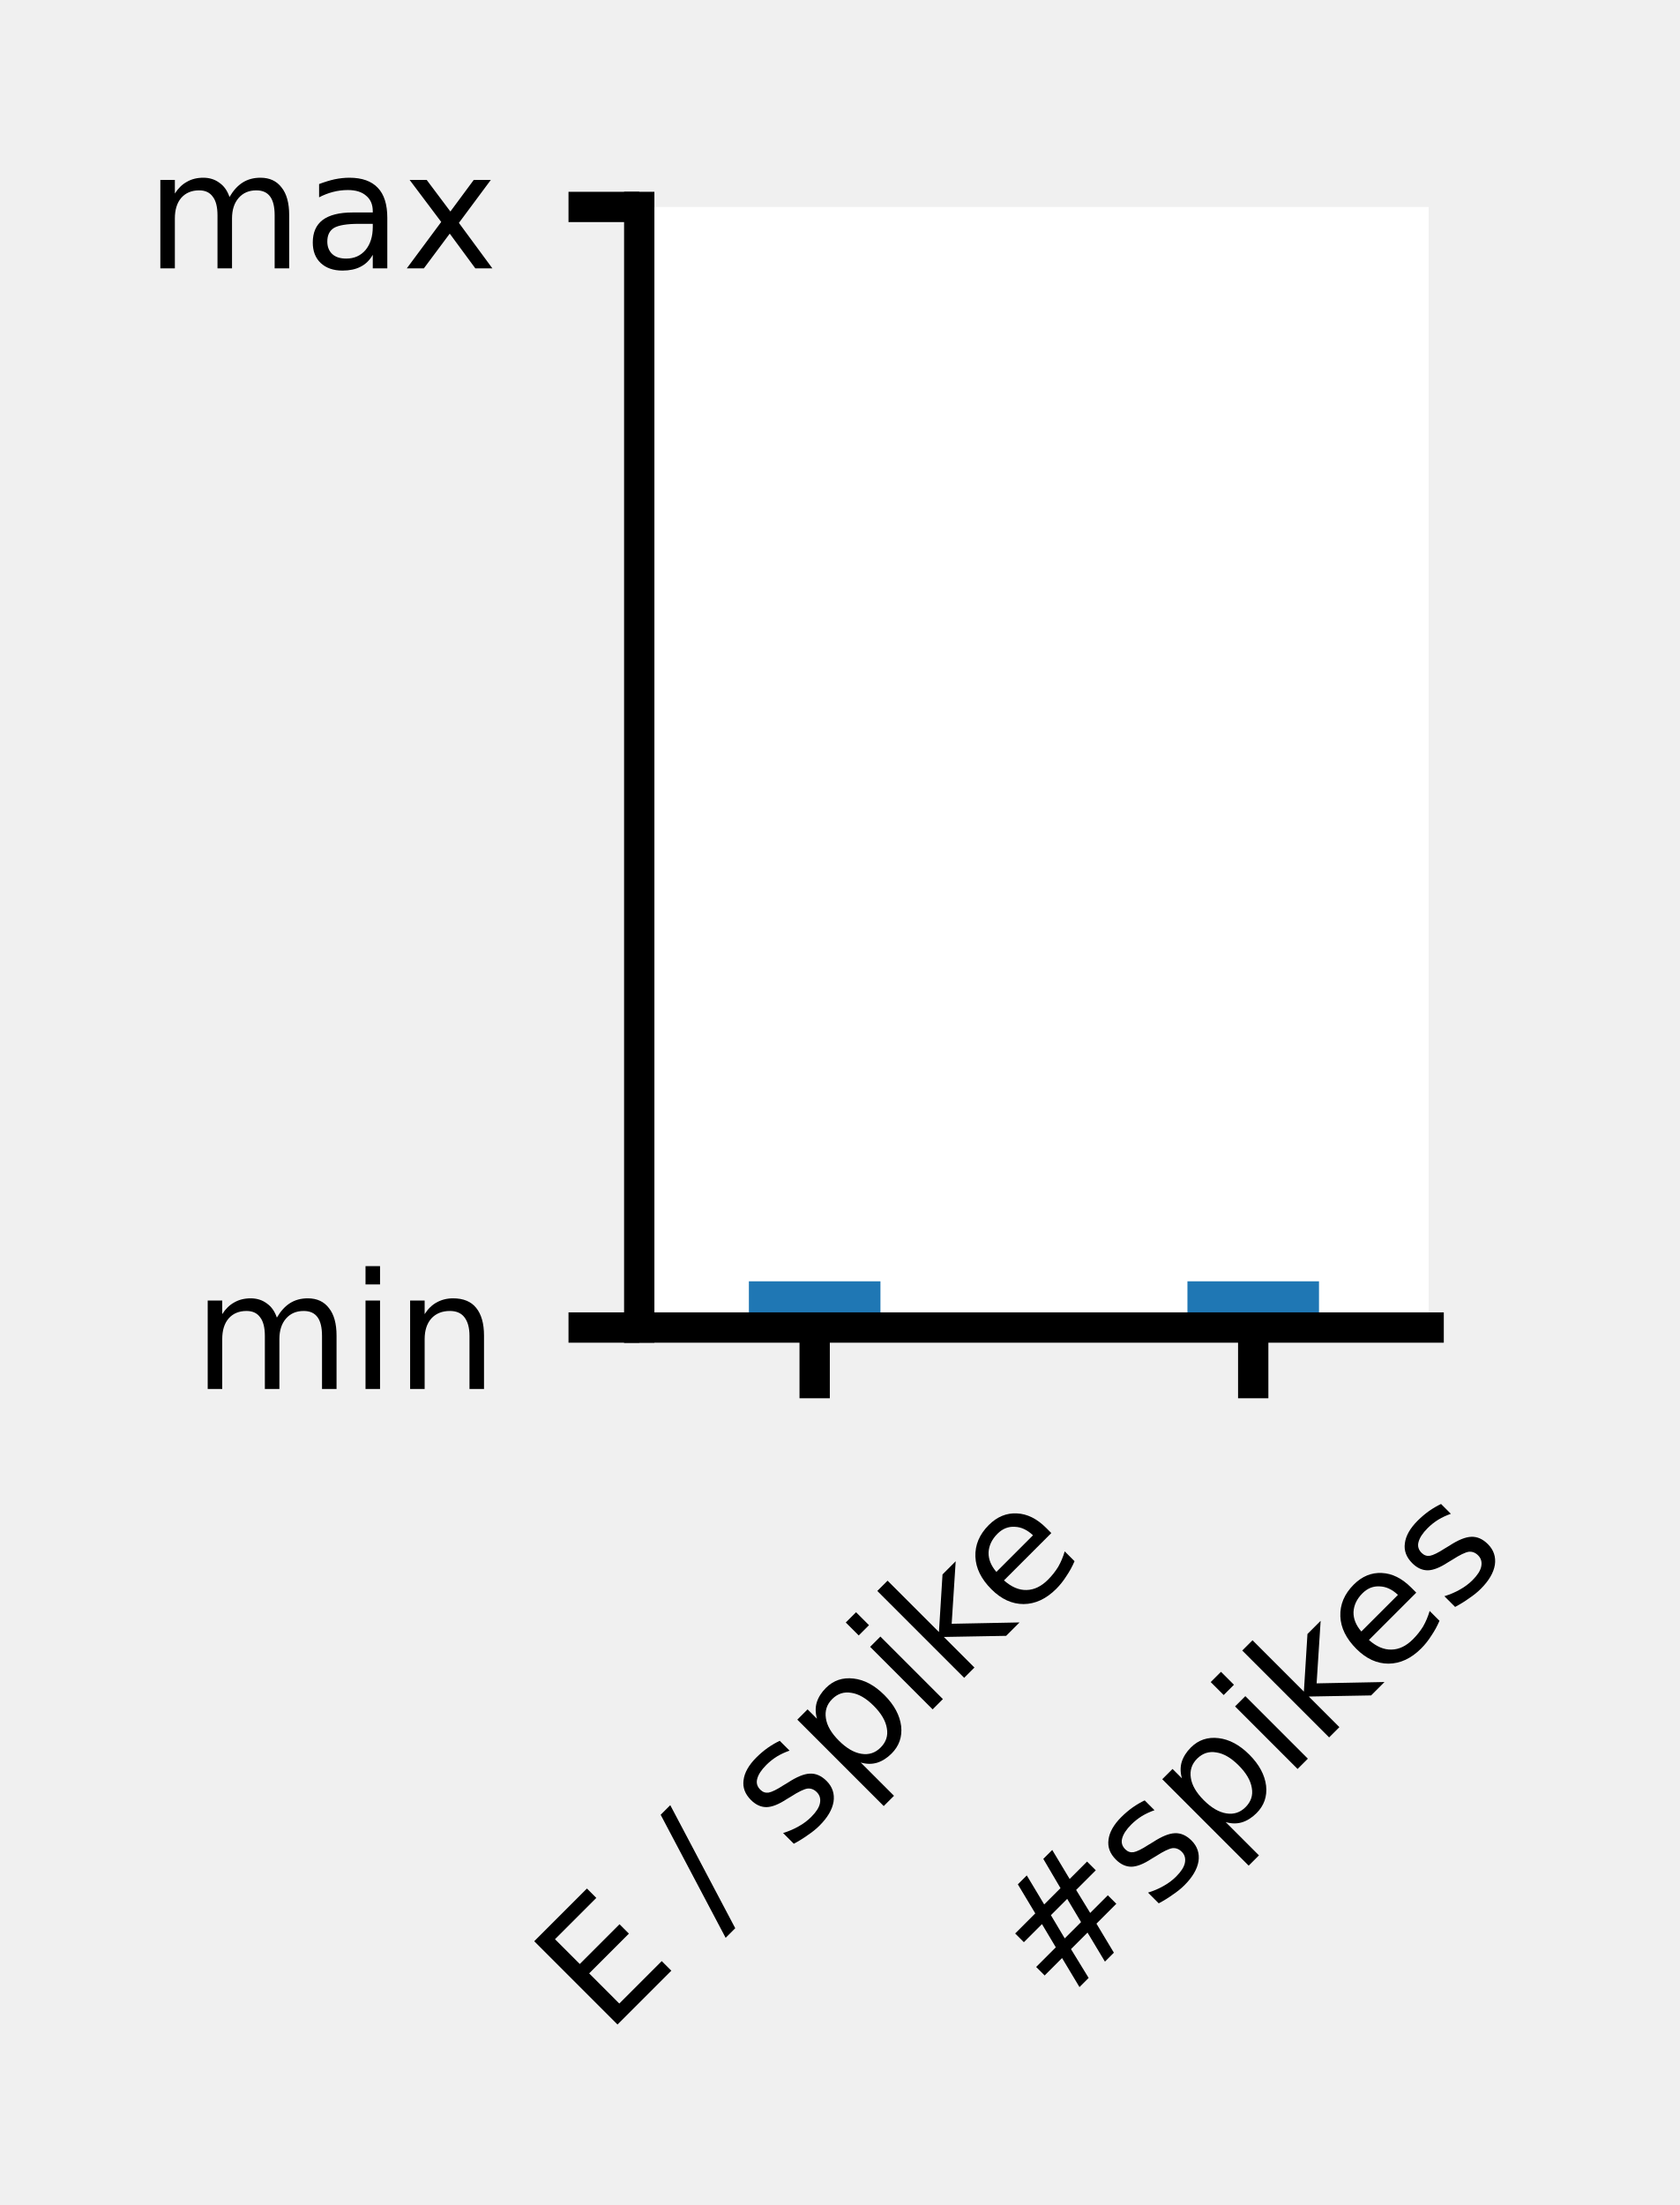
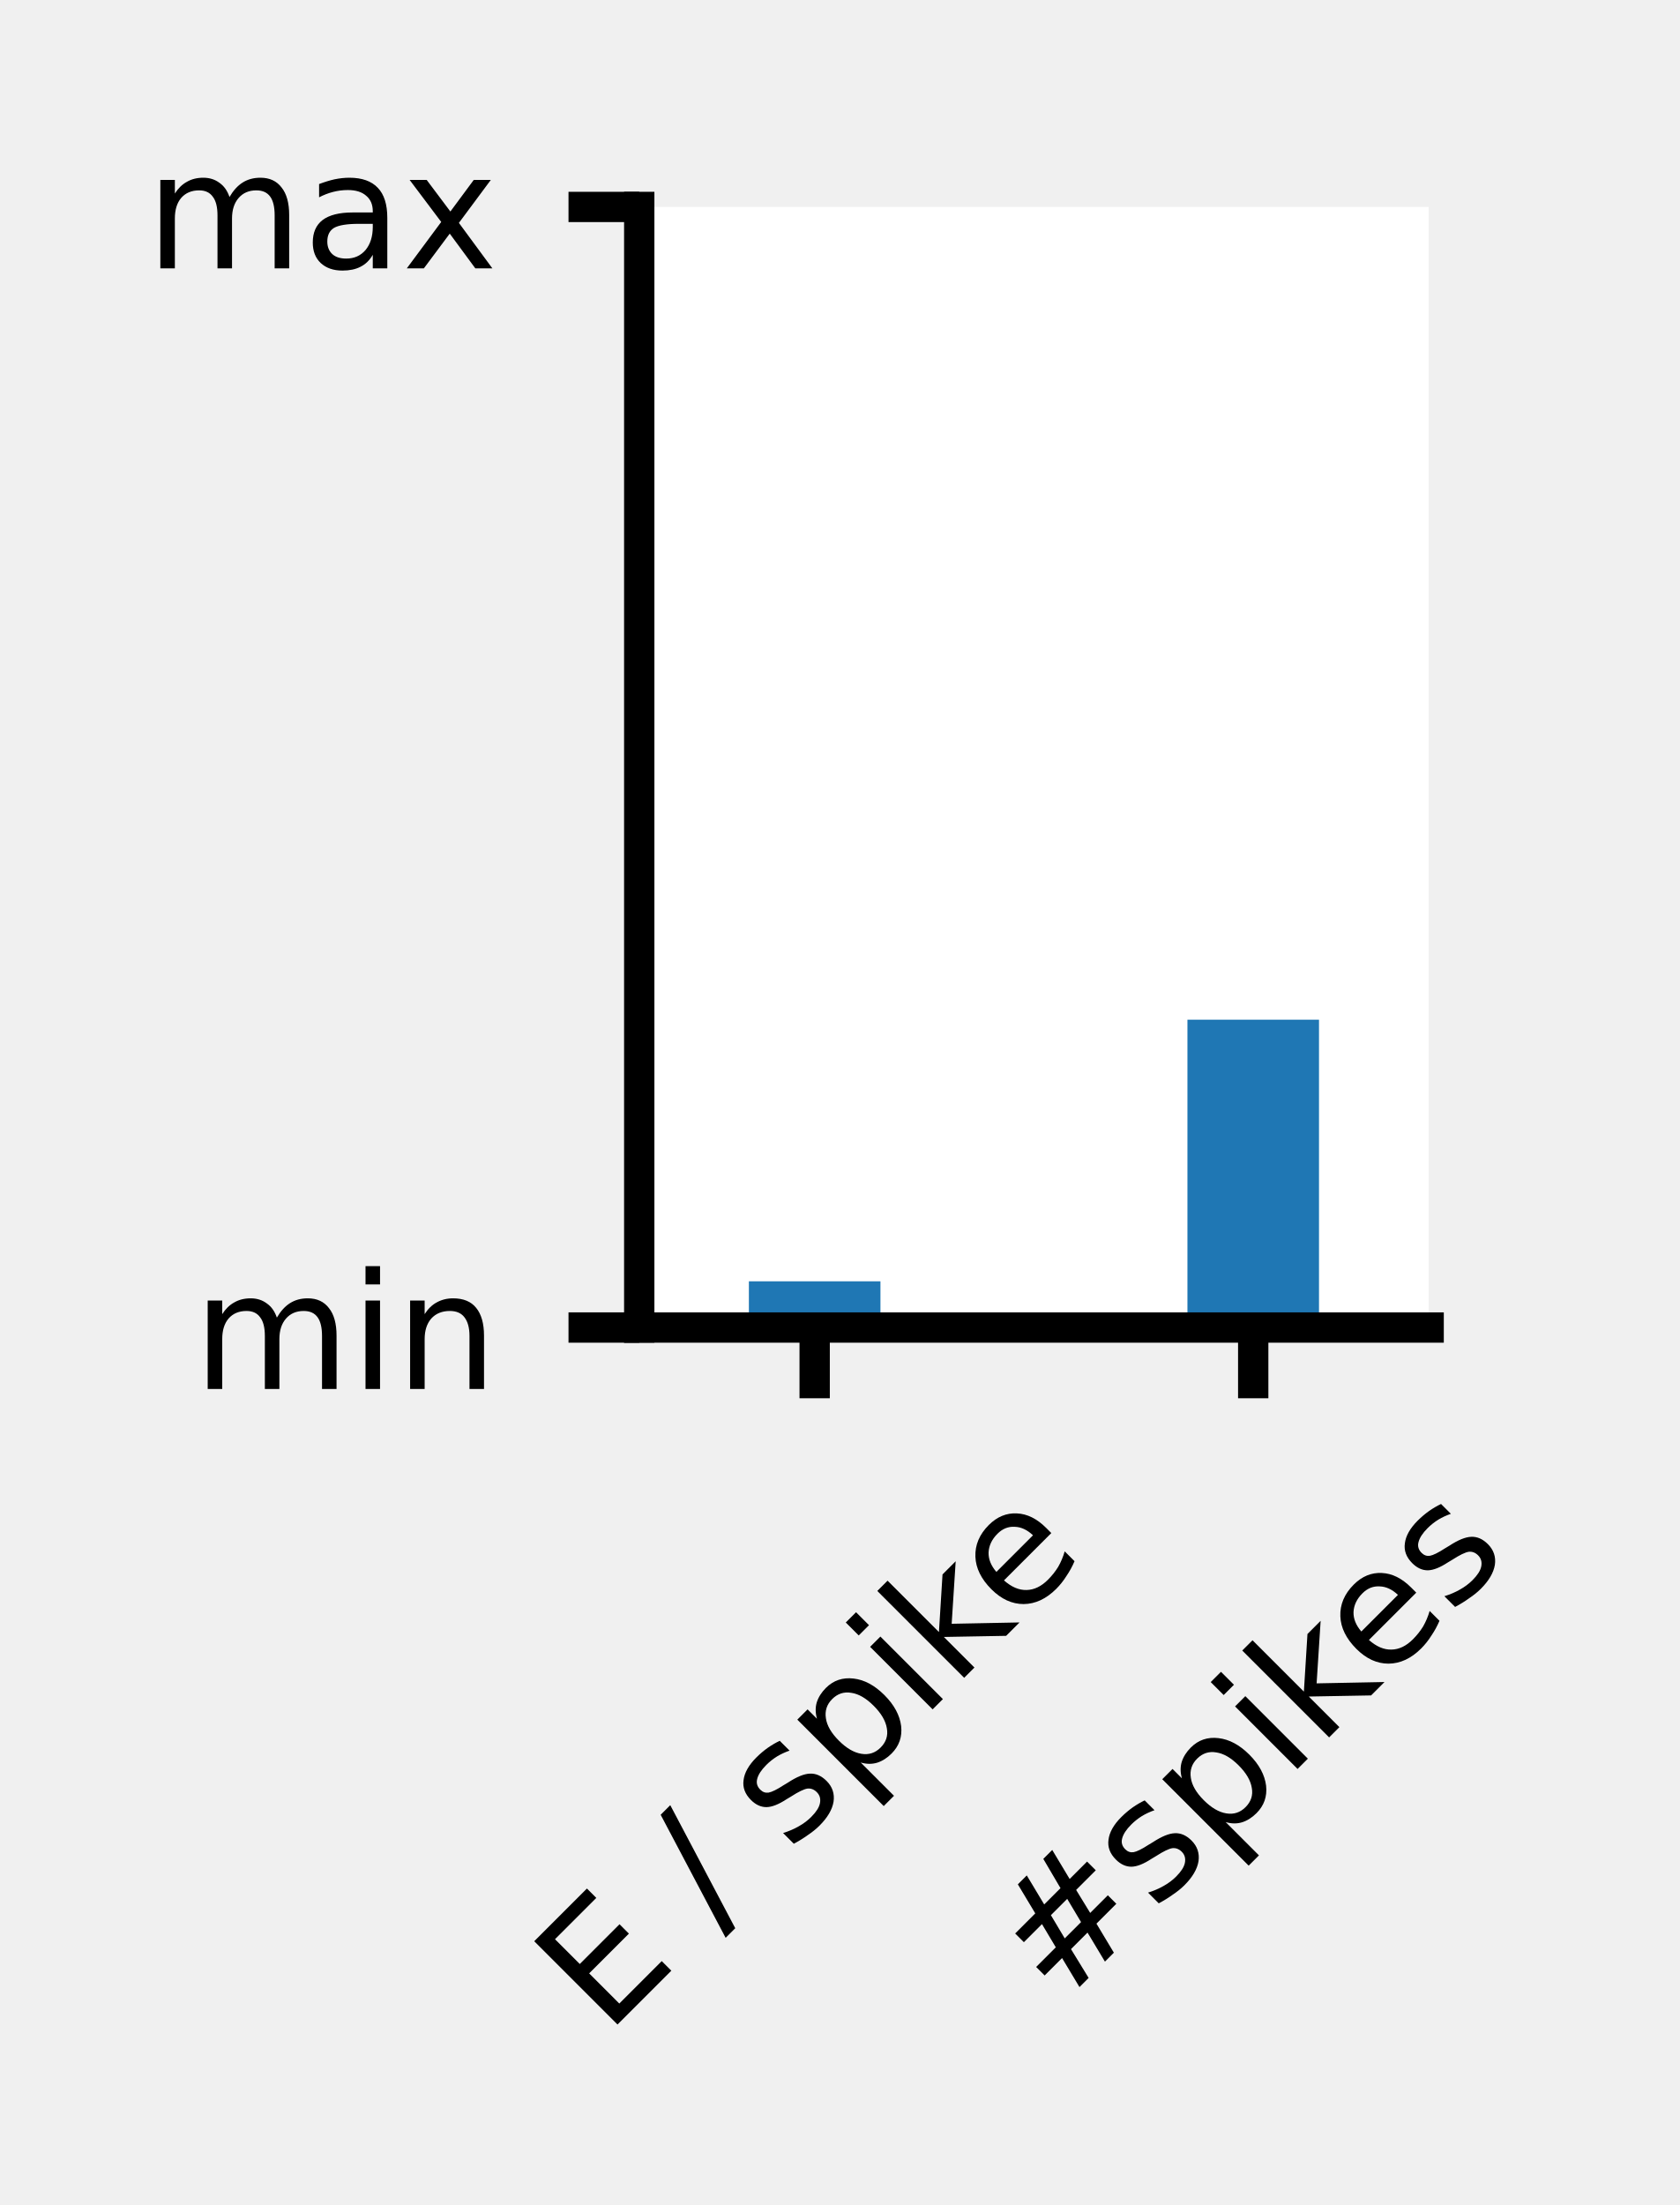
<svg xmlns="http://www.w3.org/2000/svg" xmlns:xlink="http://www.w3.org/1999/xlink" height="109.091pt" version="1.1" viewBox="0 0 83.121 109.091" width="83.121pt">
  <defs>
    <style type="text/css">*{stroke-linecap:butt;stroke-linejoin:round;}</style>
  </defs>
  <g id="figure_1">
    <g id="patch_1">
      <path d="M 0 109.091  L 83.121 109.091  L 83.121 0  L 0 0  z " style="fill:none;" />
    </g>
    <g id="axes_1">
      <g id="patch_2">
        <path d="M 31.63 65.679  L 70.69 65.679  L 70.69 10.239  L 31.63 10.239  z " style="fill:#ffffff;" />
      </g>
      <g id="patch_3">
-         <path clip-path="url(#pe69f5f97ee)" d="M 37.055 65.679  L 43.565 65.679  L 43.565 63.393  L 37.055 63.393  z " style="fill:#1f77b4;" />
+         <path clip-path="url(#p4122f9ecff)" d="M 37.055 65.679  L 43.565 65.679  L 43.565 63.393  L 37.055 63.393  z " style="fill:#1f77b4;" />
      </g>
      <g id="patch_4">
-         <path clip-path="url(#pe69f5f97ee)" d="M 58.755 65.679  L 65.265 65.679  L 65.265 63.393  L 58.755 63.393  z " style="fill:#1f77b4;" />
+         <path clip-path="url(#p4122f9ecff)" d="M 58.755 65.679  L 65.265 65.679  L 65.265 50.45  L 58.755 50.45  z " style="fill:#1f77b4;" />
      </g>
      <g id="matplotlib.axis_1">
        <g id="xtick_1">
          <g id="line2d_1">
            <defs>
-               <path d="M 0 0  L 0 3.5  " id="m186cb75736" style="stroke:#000000;stroke-width:1.5;" />
+               <path d="M 0 0  L 0 3.5  " id="m8565efde78" style="stroke:#000000;stroke-width:1.5;" />
            </defs>
            <g>
-               <use style="stroke:#000000;stroke-width:1.5;" x="40.31" xlink:href="#m186cb75736" y="65.679" />
+               <use style="stroke:#000000;stroke-width:1.5;" x="40.31" xlink:href="#m8565efde78" y="65.679" />
            </g>
          </g>
          <g id="text_1">
            <text style="font-family:DejaVu Sans;font-size:8px;font-stretch:normal;font-style:normal;font-weight:normal;" transform="translate(30.00259 100.7144)rotate(-45)">E / spike</text>
          </g>
        </g>
        <g id="xtick_2">
          <g id="line2d_2">
            <g>
-               <use style="stroke:#000000;stroke-width:1.5;" x="62.01" xlink:href="#m186cb75736" y="65.679" />
+               <use style="stroke:#000000;stroke-width:1.5;" x="62.01" xlink:href="#m8565efde78" y="65.679" />
            </g>
          </g>
          <g id="text_2">
            <text style="font-family:DejaVu Sans;font-size:8px;font-stretch:normal;font-style:normal;font-weight:normal;" transform="translate(52.39688 99.32581)rotate(-45)">#spikes</text>
          </g>
        </g>
      </g>
      <g id="matplotlib.axis_2">
        <g id="ytick_1">
          <g id="line2d_3">
            <defs>
-               <path d="M 0 0  L -3.5 0  " id="m5a4af4ff7f" style="stroke:#000000;stroke-width:1.5;" />
+               <path d="M 0 0  L -3.5 0  " id="m5477bb5220" style="stroke:#000000;stroke-width:1.5;" />
            </defs>
            <g>
-               <use style="stroke:#000000;stroke-width:1.5;" x="31.63" xlink:href="#m5a4af4ff7f" y="65.679" />
+               <use style="stroke:#000000;stroke-width:1.5;" x="31.63" xlink:href="#m5477bb5220" y="65.679" />
            </g>
          </g>
          <g id="text_3">
            <text style="font-family:DejaVu Sans;font-size:8px;font-stretch:normal;font-style:normal;font-weight:normal;text-anchor:end;" transform="rotate(-0, 24.63, 68.71875)" x="24.63" y="68.719">min</text>
          </g>
        </g>
        <g id="ytick_2">
          <g id="line2d_4">
            <g>
-               <use style="stroke:#000000;stroke-width:1.5;" x="31.63" xlink:href="#m5a4af4ff7f" y="10.239" />
+               <use style="stroke:#000000;stroke-width:1.5;" x="31.63" xlink:href="#m5477bb5220" y="10.239" />
            </g>
          </g>
          <g id="text_4">
            <text style="font-family:DejaVu Sans;font-size:8px;font-stretch:normal;font-style:normal;font-weight:normal;text-anchor:end;" transform="rotate(-0, 24.63, 13.27875)" x="24.63" y="13.279">max</text>
          </g>
        </g>
      </g>
      <g id="patch_5">
        <path d="M 31.63 65.679  L 31.63 10.239  " style="fill:none;stroke:#000000;stroke-linecap:square;stroke-linejoin:miter;stroke-width:1.5;" />
      </g>
      <g id="patch_6">
        <path d="M 31.63 65.679  L 70.69 65.679  " style="fill:none;stroke:#000000;stroke-linecap:square;stroke-linejoin:miter;stroke-width:1.5;" />
      </g>
    </g>
  </g>
  <defs>
-     <clipPath id="pe69f5f97ee">
+     <clipPath id="p4122f9ecff">
      <rect height="55.44" width="39.06" x="31.63" y="10.239" />
    </clipPath>
  </defs>
</svg>
